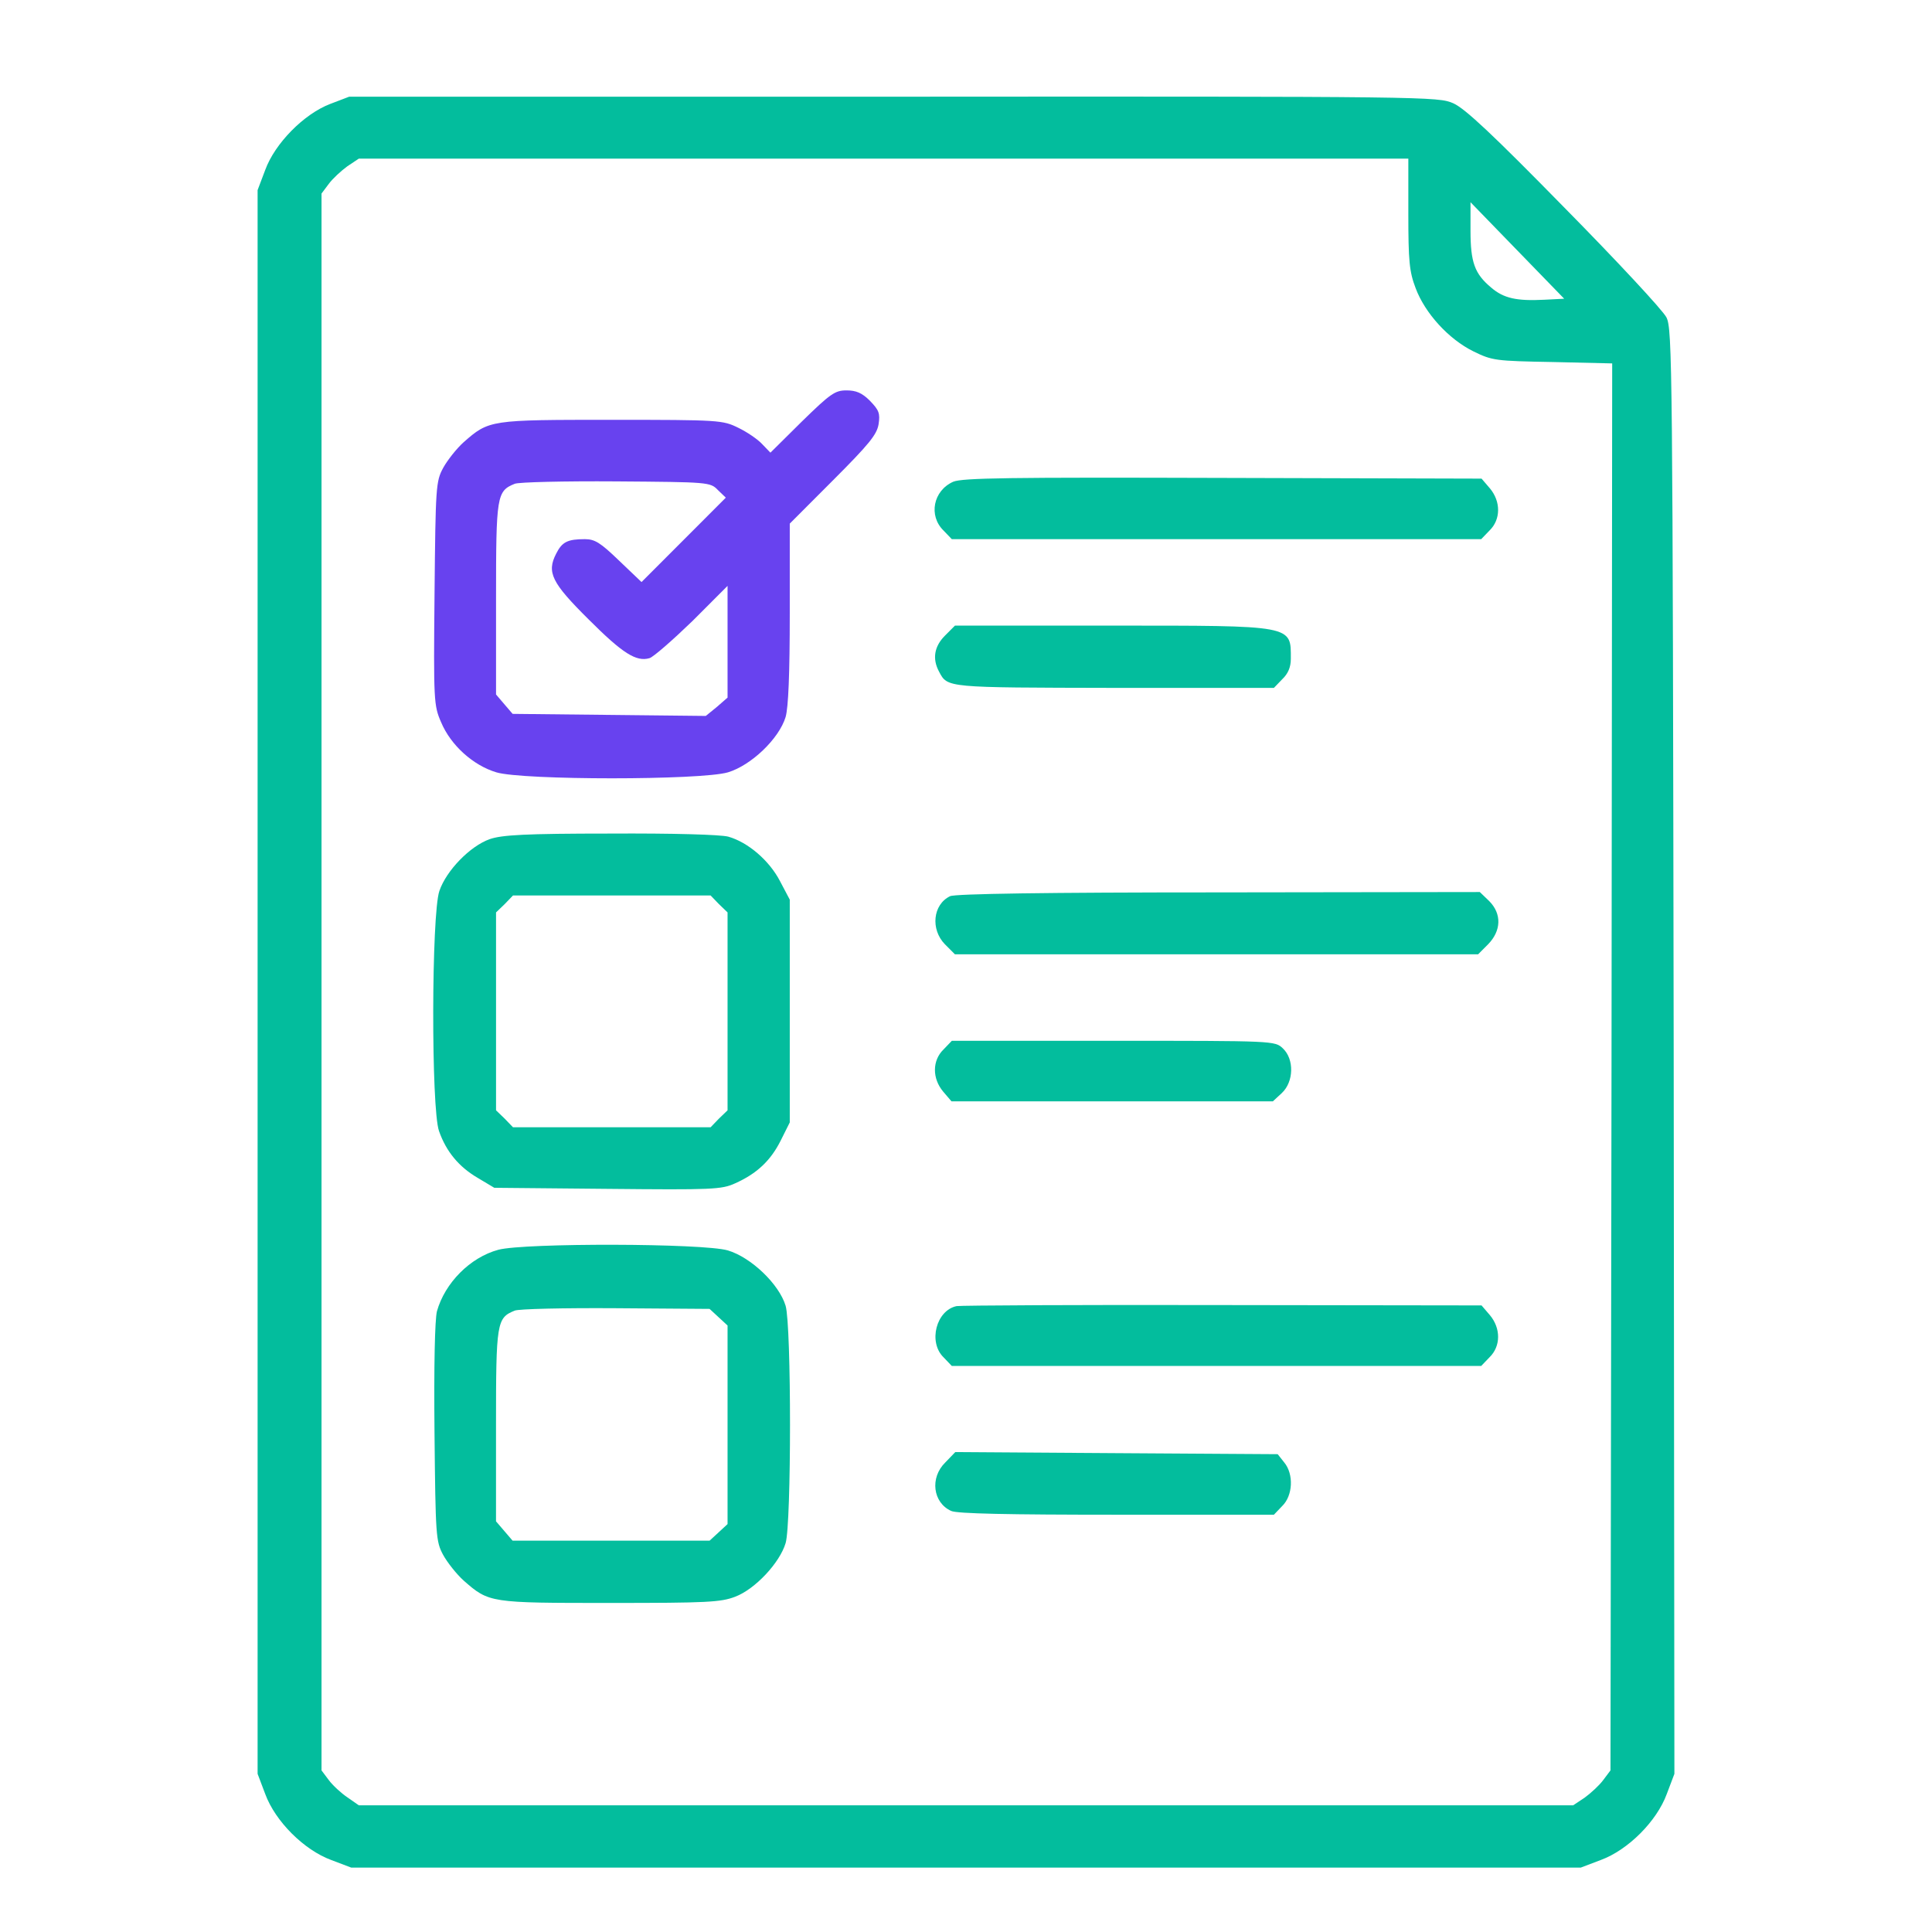
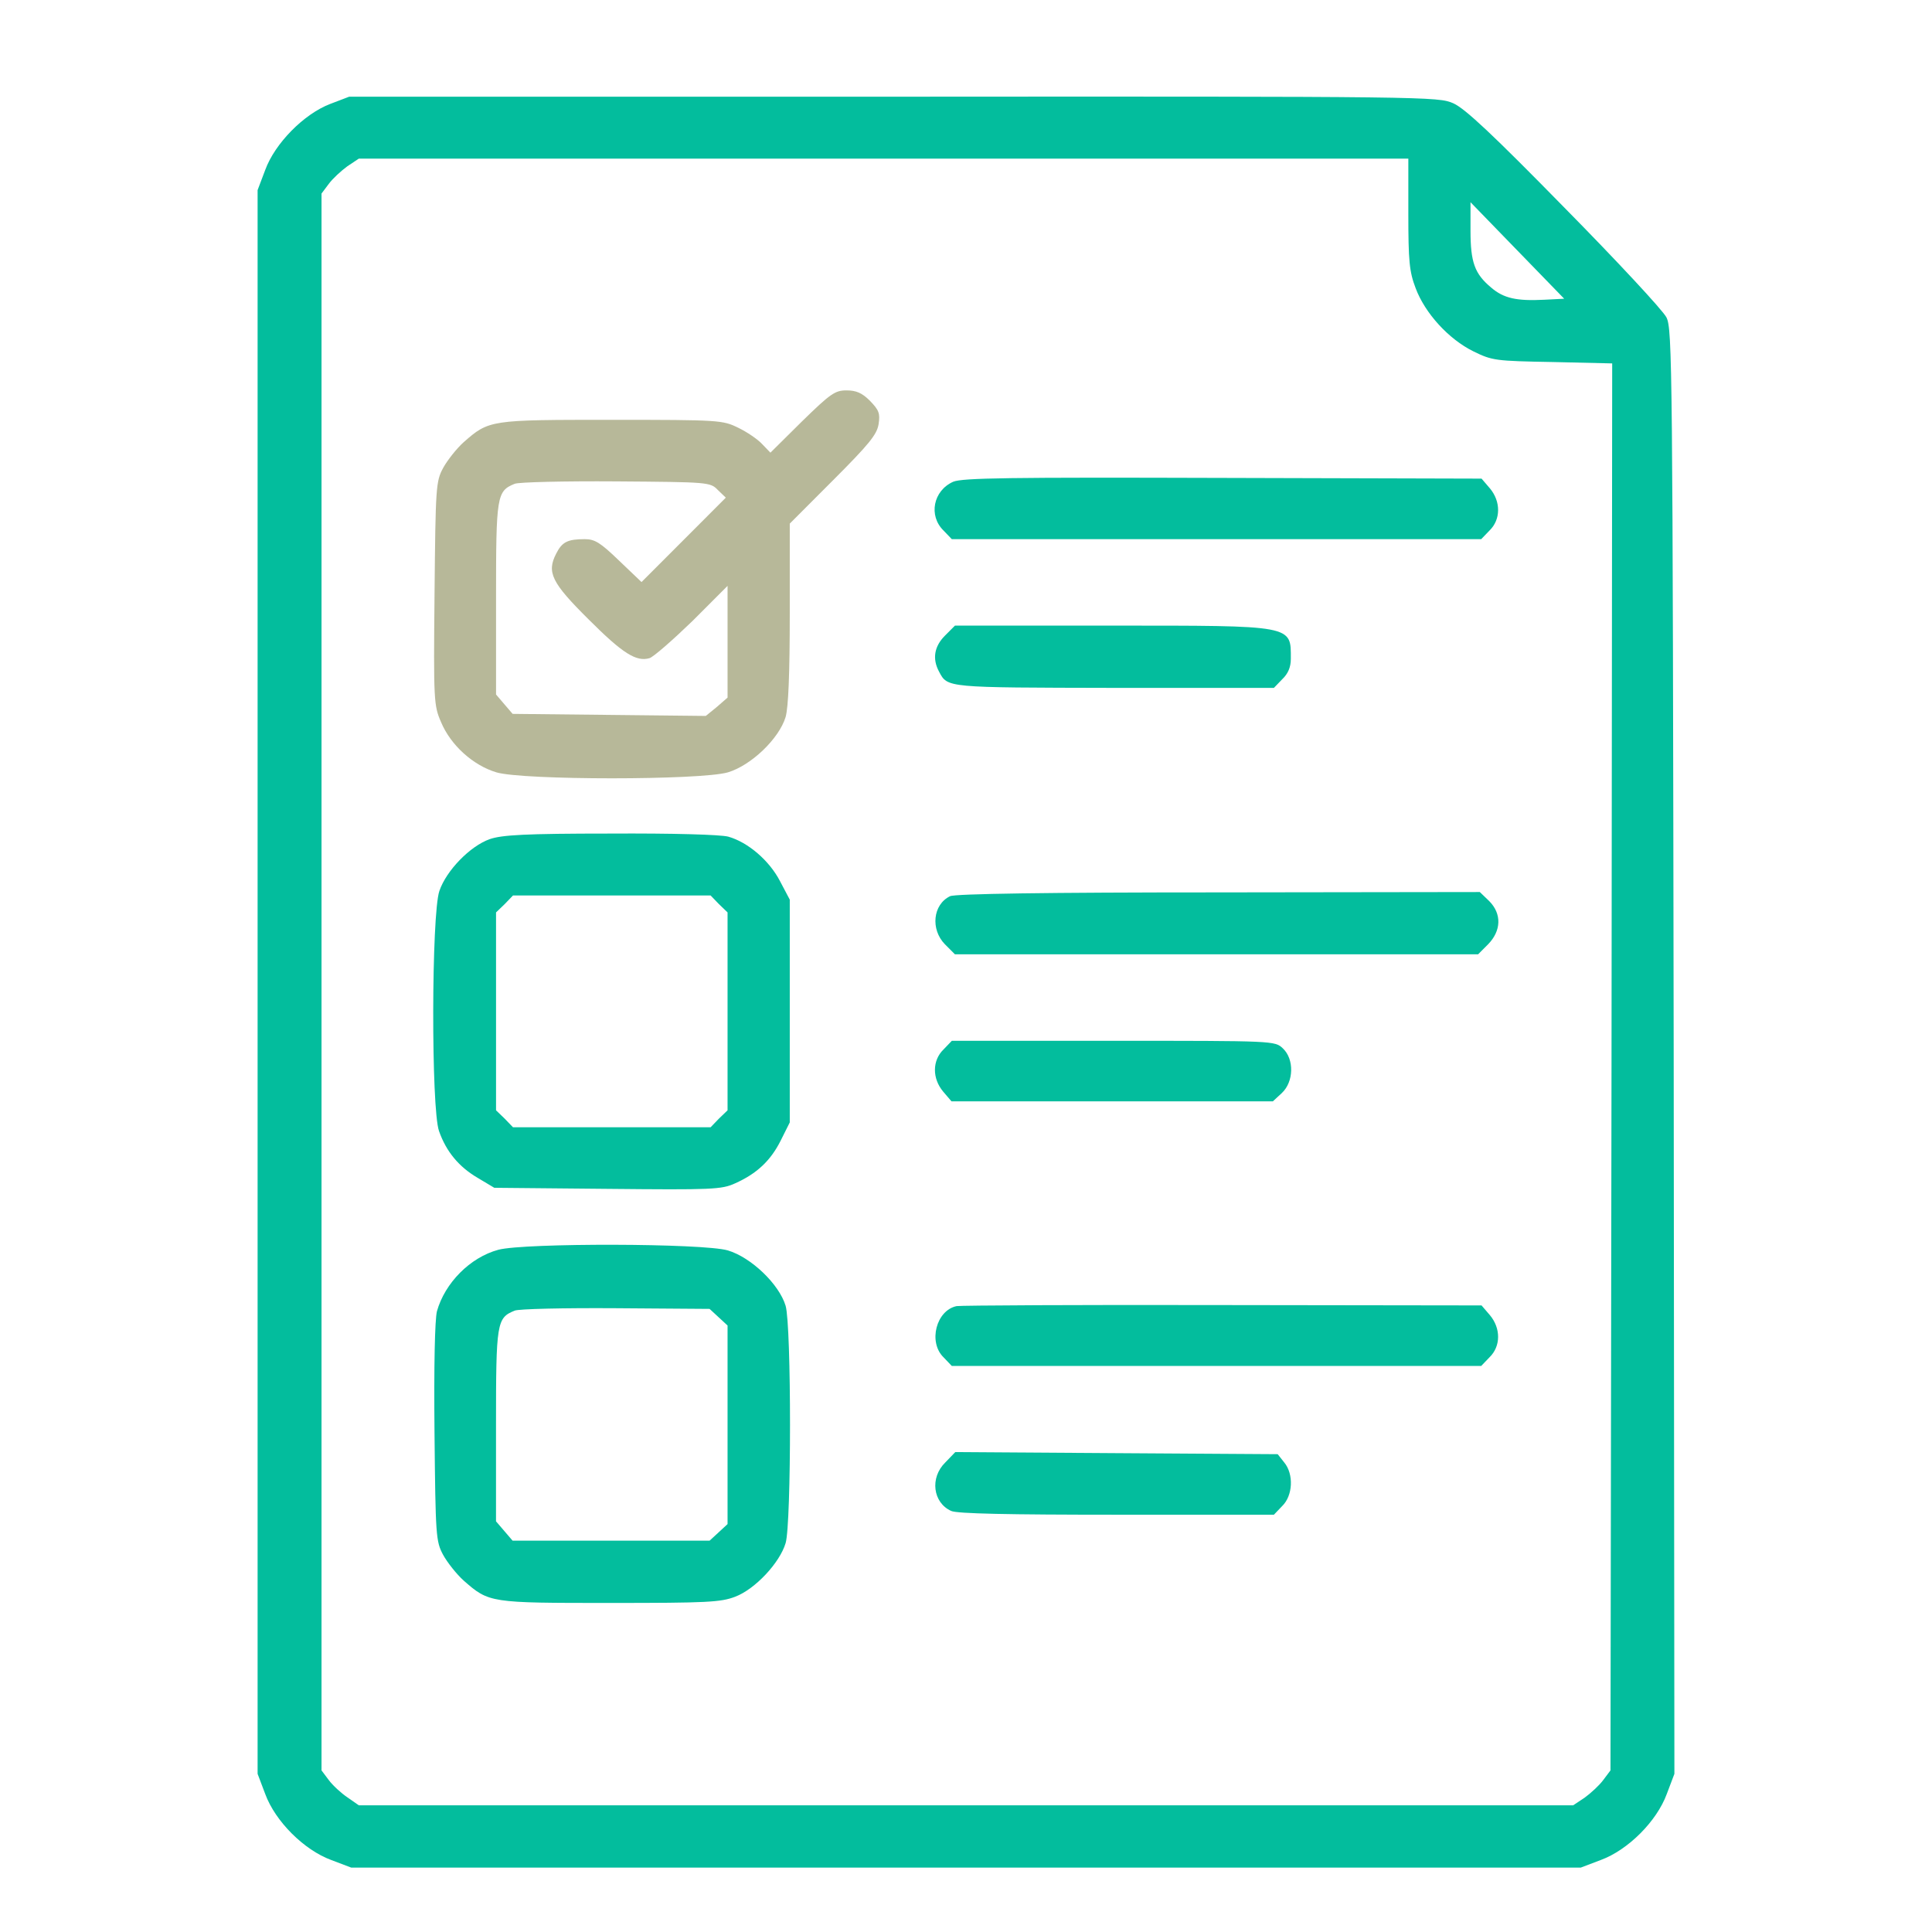
<svg xmlns="http://www.w3.org/2000/svg" width="60" height="60" viewBox="0 0 60 60" fill="none">
  <path d="M10.254 3.228C9.438 3.54 8.537 4.453 8.236 5.28L8 5.904V30.496V55.088L8.236 55.712C8.547 56.56 9.438 57.452 10.286 57.764L10.908 58H30H49.092L49.714 57.764C50.562 57.452 51.453 56.56 51.764 55.712L52 55.088L51.978 32.666C51.946 11.319 51.936 10.223 51.753 9.857C51.646 9.642 50.218 8.106 48.587 6.452C46.366 4.185 45.497 3.368 45.132 3.207C44.66 3.003 44.434 2.992 27.746 3.003H10.844L10.254 3.228ZM43.737 6.645C43.737 8.106 43.769 8.439 43.962 8.944C44.252 9.728 44.992 10.534 45.754 10.91C46.344 11.2 46.441 11.211 48.222 11.243L50.068 11.286L50.047 33.128L50.015 54.981L49.789 55.282C49.671 55.443 49.403 55.69 49.21 55.83L48.856 56.066H30H11.144L10.79 55.819C10.597 55.69 10.329 55.443 10.211 55.282L9.985 54.981V30.496V6.011L10.211 5.71C10.329 5.549 10.597 5.302 10.79 5.162L11.144 4.926H27.435H43.737V6.645ZM47.954 9.309C47.106 9.352 46.699 9.266 46.312 8.933C45.797 8.504 45.668 8.149 45.668 7.161V6.28L47.117 7.773L48.577 9.277L47.954 9.309Z" fill="#03BD9D" />
-   <path d="M24.902 13.091L23.926 14.058L23.668 13.79C23.529 13.639 23.196 13.414 22.928 13.285C22.445 13.048 22.348 13.038 19 13.038C15.212 13.038 15.19 13.038 14.396 13.736C14.181 13.929 13.892 14.295 13.763 14.531C13.537 14.95 13.527 15.111 13.495 18.431C13.462 21.772 13.473 21.912 13.698 22.428C13.999 23.148 14.697 23.771 15.416 23.986C16.242 24.233 21.758 24.233 22.606 23.986C23.325 23.771 24.194 22.943 24.398 22.267C24.484 21.966 24.527 20.934 24.527 19.043V16.261L25.868 14.918C26.984 13.8 27.231 13.5 27.285 13.177C27.338 12.834 27.296 12.737 27.017 12.447C26.77 12.2 26.587 12.124 26.287 12.124C25.933 12.124 25.793 12.221 24.902 13.091ZM22.295 15.219L22.541 15.455L21.232 16.766L19.923 18.076L19.225 17.41C18.646 16.852 18.474 16.744 18.163 16.744C17.626 16.744 17.455 16.83 17.272 17.195C16.972 17.776 17.133 18.098 18.281 19.237C19.343 20.3 19.762 20.558 20.17 20.44C20.288 20.408 20.889 19.881 21.5 19.291L22.595 18.195V19.935V21.665L22.262 21.955L21.919 22.234L18.925 22.202L15.92 22.17L15.662 21.869L15.405 21.568V18.592C15.405 15.391 15.426 15.251 15.984 15.025C16.102 14.972 17.53 14.939 19.129 14.95C22.005 14.972 22.058 14.972 22.295 15.219Z" fill="#6842EF" />
+   <path d="M24.902 13.091L23.926 14.058L23.668 13.79C23.529 13.639 23.196 13.414 22.928 13.285C22.445 13.048 22.348 13.038 19 13.038C15.212 13.038 15.19 13.038 14.396 13.736C14.181 13.929 13.892 14.295 13.763 14.531C13.537 14.95 13.527 15.111 13.495 18.431C13.462 21.772 13.473 21.912 13.698 22.428C13.999 23.148 14.697 23.771 15.416 23.986C16.242 24.233 21.758 24.233 22.606 23.986C23.325 23.771 24.194 22.943 24.398 22.267C24.484 21.966 24.527 20.934 24.527 19.043V16.261L25.868 14.918C26.984 13.8 27.231 13.5 27.285 13.177C27.338 12.834 27.296 12.737 27.017 12.447C26.77 12.2 26.587 12.124 26.287 12.124C25.933 12.124 25.793 12.221 24.902 13.091ZM22.295 15.219L22.541 15.455L21.232 16.766L19.923 18.076L19.225 17.41C18.646 16.852 18.474 16.744 18.163 16.744C17.626 16.744 17.455 16.83 17.272 17.195C16.972 17.776 17.133 18.098 18.281 19.237C19.343 20.3 19.762 20.558 20.17 20.44C20.288 20.408 20.889 19.881 21.5 19.291L22.595 18.195V19.935V21.665L22.262 21.955L21.919 22.234L18.925 22.202L15.92 22.17L15.662 21.869L15.405 21.568V18.592C15.405 15.391 15.426 15.251 15.984 15.025C16.102 14.972 17.53 14.939 19.129 14.95C22.005 14.972 22.058 14.972 22.295 15.219Z" fill="#B7B899" />
  <path d="M29.602 14.961C28.98 15.24 28.83 16.014 29.302 16.476L29.559 16.744H37.78H46L46.258 16.476C46.612 16.132 46.612 15.573 46.269 15.165L46.011 14.864L37.973 14.842C31.309 14.821 29.892 14.842 29.602 14.961Z" fill="#03BD9D" />
  <path d="M29.346 19.741C29.013 20.074 28.949 20.461 29.163 20.858C29.432 21.363 29.357 21.352 34.594 21.363H39.562L39.82 21.095C40.002 20.923 40.088 20.719 40.088 20.461C40.088 19.408 40.206 19.429 34.508 19.429H29.657L29.346 19.741Z" fill="#03BD9D" />
  <path d="M15.212 26.059C14.6 26.274 13.86 27.036 13.645 27.67C13.398 28.39 13.387 34.428 13.634 35.126C13.86 35.771 14.257 36.244 14.847 36.587L15.351 36.888L18.86 36.921C22.123 36.953 22.413 36.942 22.831 36.749C23.507 36.448 23.937 36.04 24.248 35.416L24.527 34.858V31.398V27.939L24.226 27.369C23.894 26.725 23.228 26.155 22.617 25.983C22.381 25.919 20.9 25.876 18.946 25.887C16.317 25.887 15.587 25.93 15.212 26.059ZM22.327 28.078L22.595 28.336V31.409V34.482L22.327 34.74L22.069 35.008H19H15.931L15.673 34.74L15.405 34.482V31.409V28.336L15.673 28.078L15.931 27.81H19H22.069L22.327 28.078Z" fill="#03BD9D" />
  <path d="M29.506 27.832C28.969 28.09 28.894 28.863 29.345 29.325L29.656 29.637H37.78H45.904L46.215 29.325C46.623 28.906 46.644 28.38 46.247 27.982L45.957 27.703L37.844 27.714C32.489 27.714 29.656 27.757 29.506 27.832Z" fill="#03BD9D" />
  <path d="M29.302 32.592C28.948 32.935 28.948 33.494 29.292 33.902L29.549 34.203H34.54H39.53L39.809 33.945C40.184 33.591 40.195 32.892 39.841 32.559C39.594 32.323 39.573 32.323 34.572 32.323H29.56L29.302 32.592Z" fill="#03BD9D" />
  <path d="M15.479 38.812C14.6 39.048 13.816 39.843 13.569 40.724C13.505 40.993 13.473 42.39 13.494 44.495C13.526 47.708 13.537 47.869 13.762 48.288C13.891 48.524 14.181 48.889 14.396 49.083C15.19 49.781 15.211 49.781 18.946 49.781C21.962 49.781 22.38 49.76 22.831 49.588C23.453 49.352 24.215 48.535 24.398 47.923C24.58 47.321 24.58 41.165 24.398 40.552C24.194 39.876 23.324 39.048 22.605 38.833C21.843 38.608 16.295 38.597 15.479 38.812ZM22.316 40.907L22.595 41.165V44.248V47.332L22.316 47.59L22.037 47.847H18.978H15.919L15.662 47.547L15.404 47.246V44.27C15.404 41.068 15.426 40.928 15.984 40.703C16.102 40.649 17.519 40.617 19.128 40.628L22.037 40.649L22.316 40.907Z" fill="#03BD9D" />
  <path d="M29.71 40.562C29.076 40.691 28.819 41.68 29.302 42.152L29.559 42.421H37.78H46L46.258 42.152C46.612 41.809 46.612 41.25 46.269 40.842L46.011 40.541L37.973 40.53C33.562 40.519 29.838 40.541 29.71 40.562Z" fill="#03BD9D" />
  <path d="M29.356 45.419C28.873 45.891 28.97 46.665 29.538 46.923C29.71 47.009 31.331 47.041 34.679 47.041H39.562L39.819 46.772C40.152 46.45 40.184 45.784 39.884 45.419L39.68 45.161L34.668 45.129L29.667 45.096L29.356 45.419Z" fill="#03BD9D" />
</svg>
